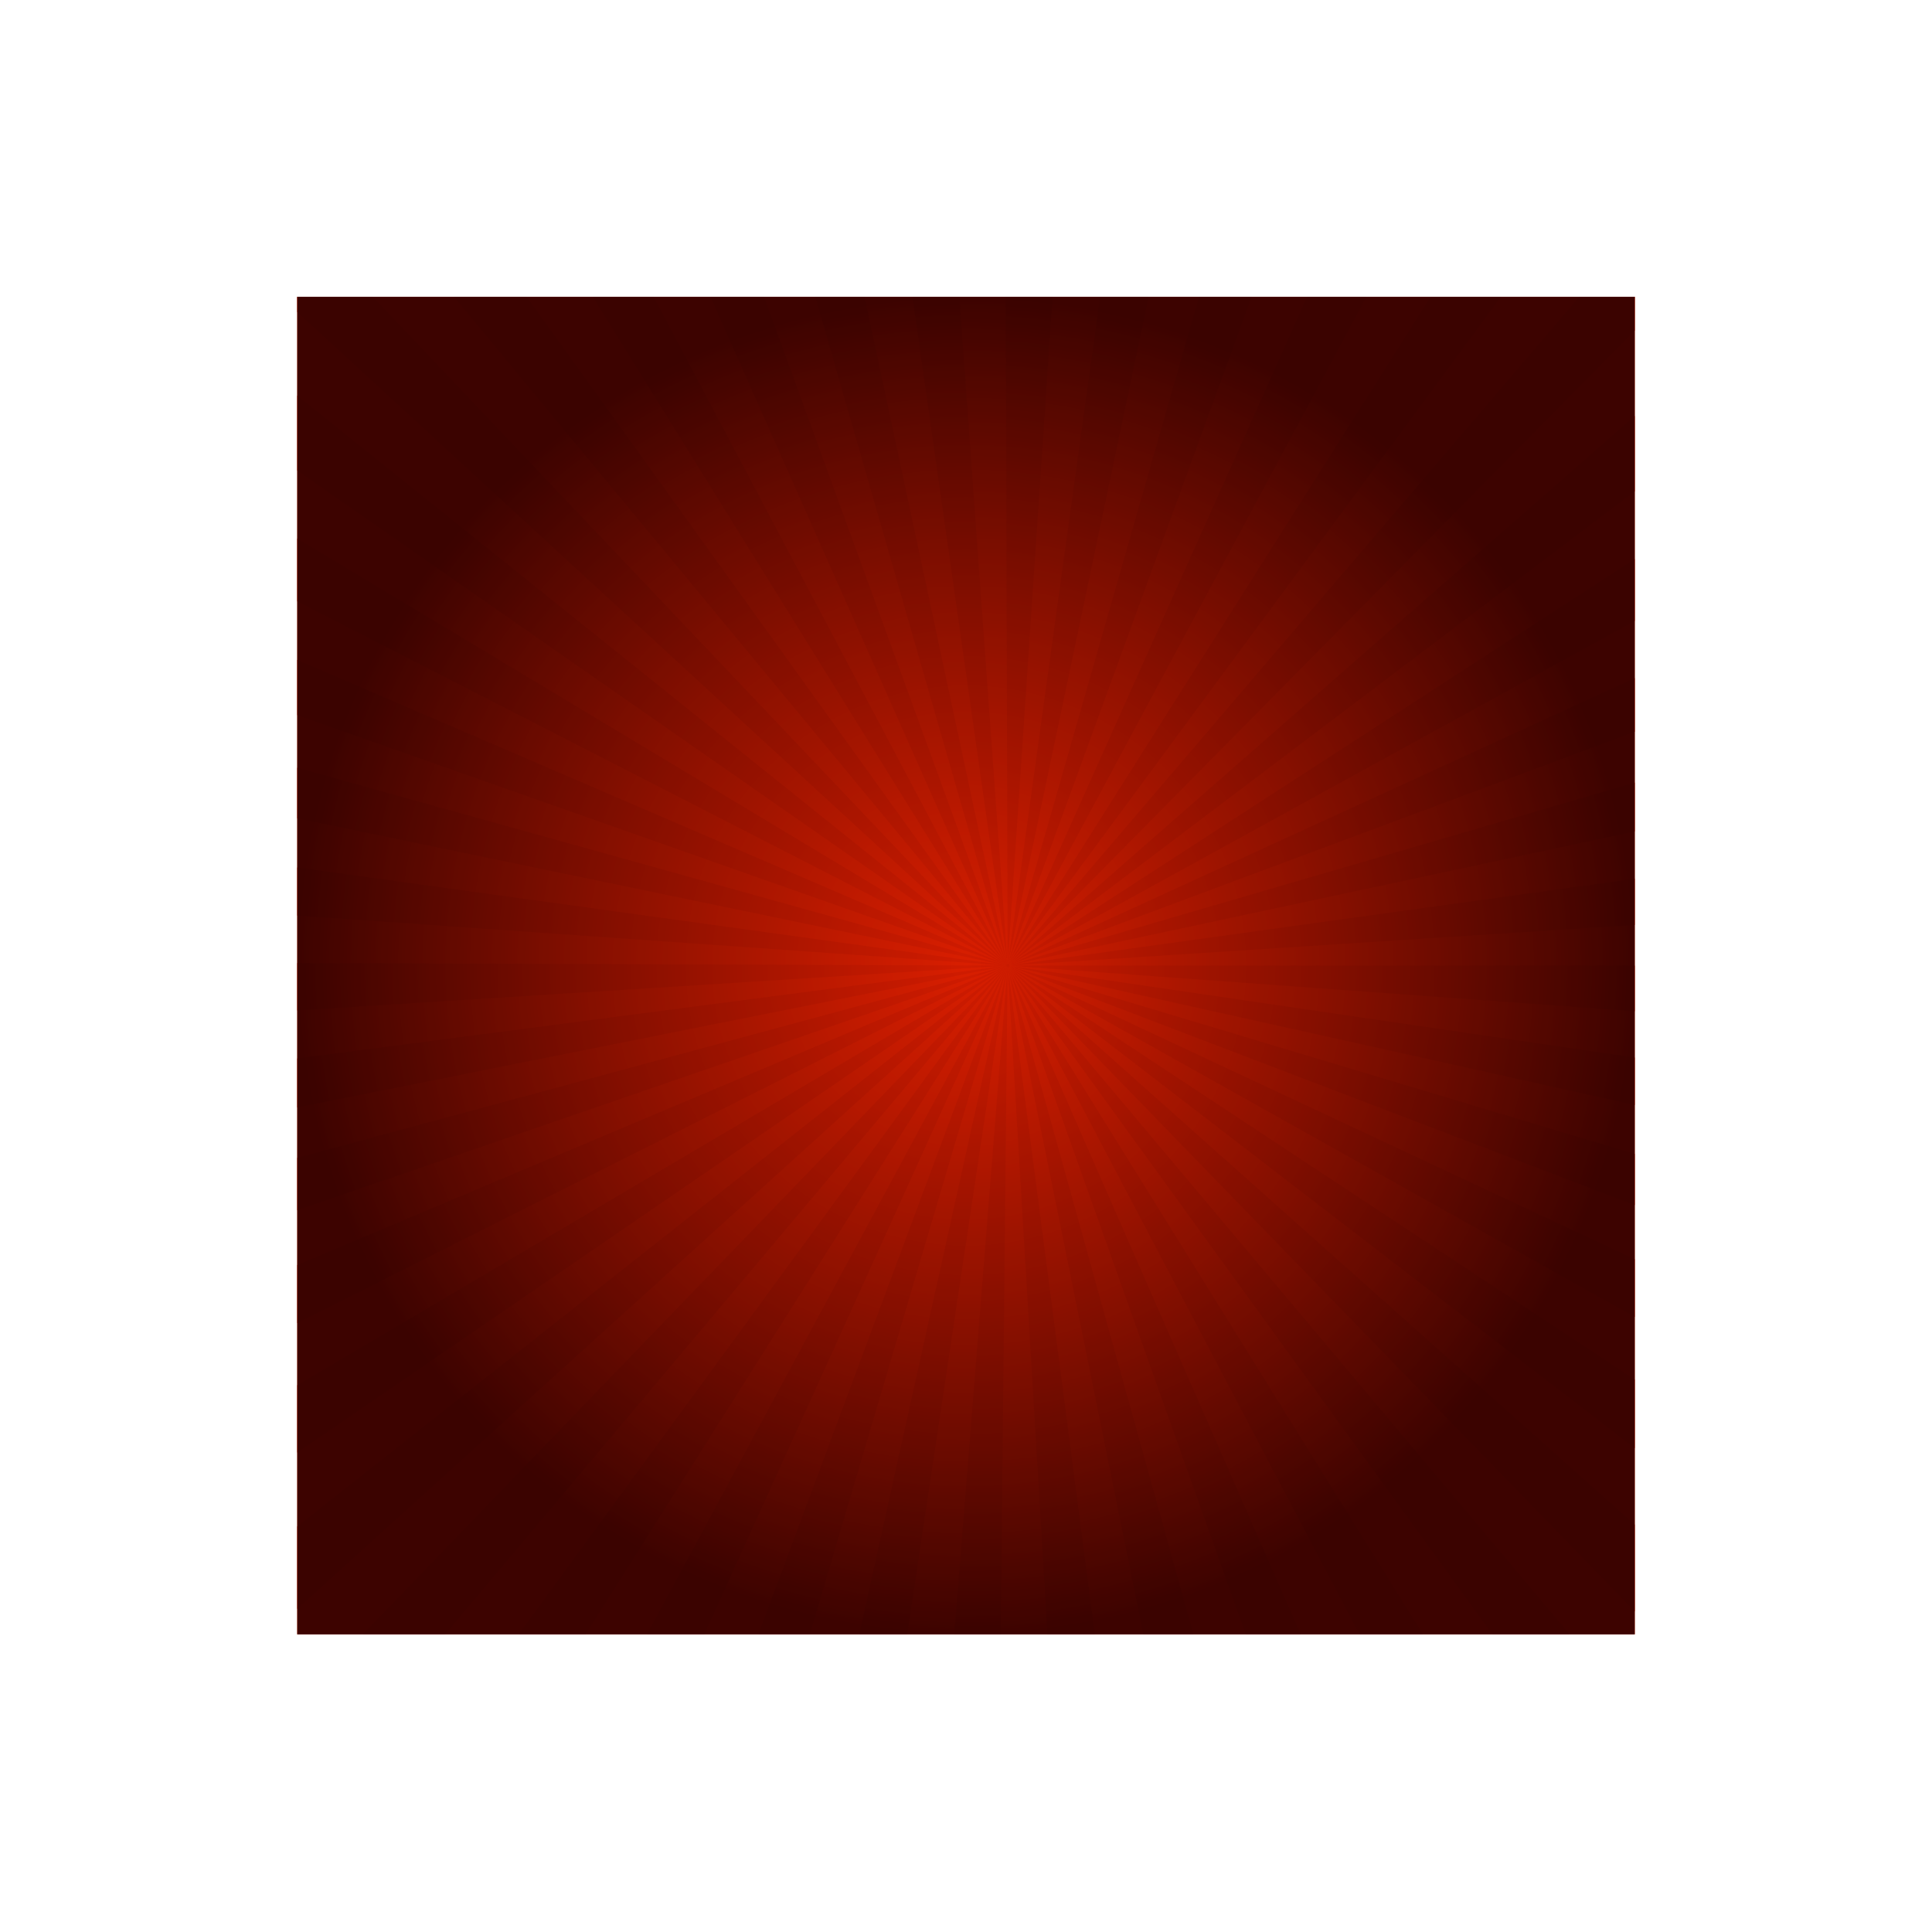
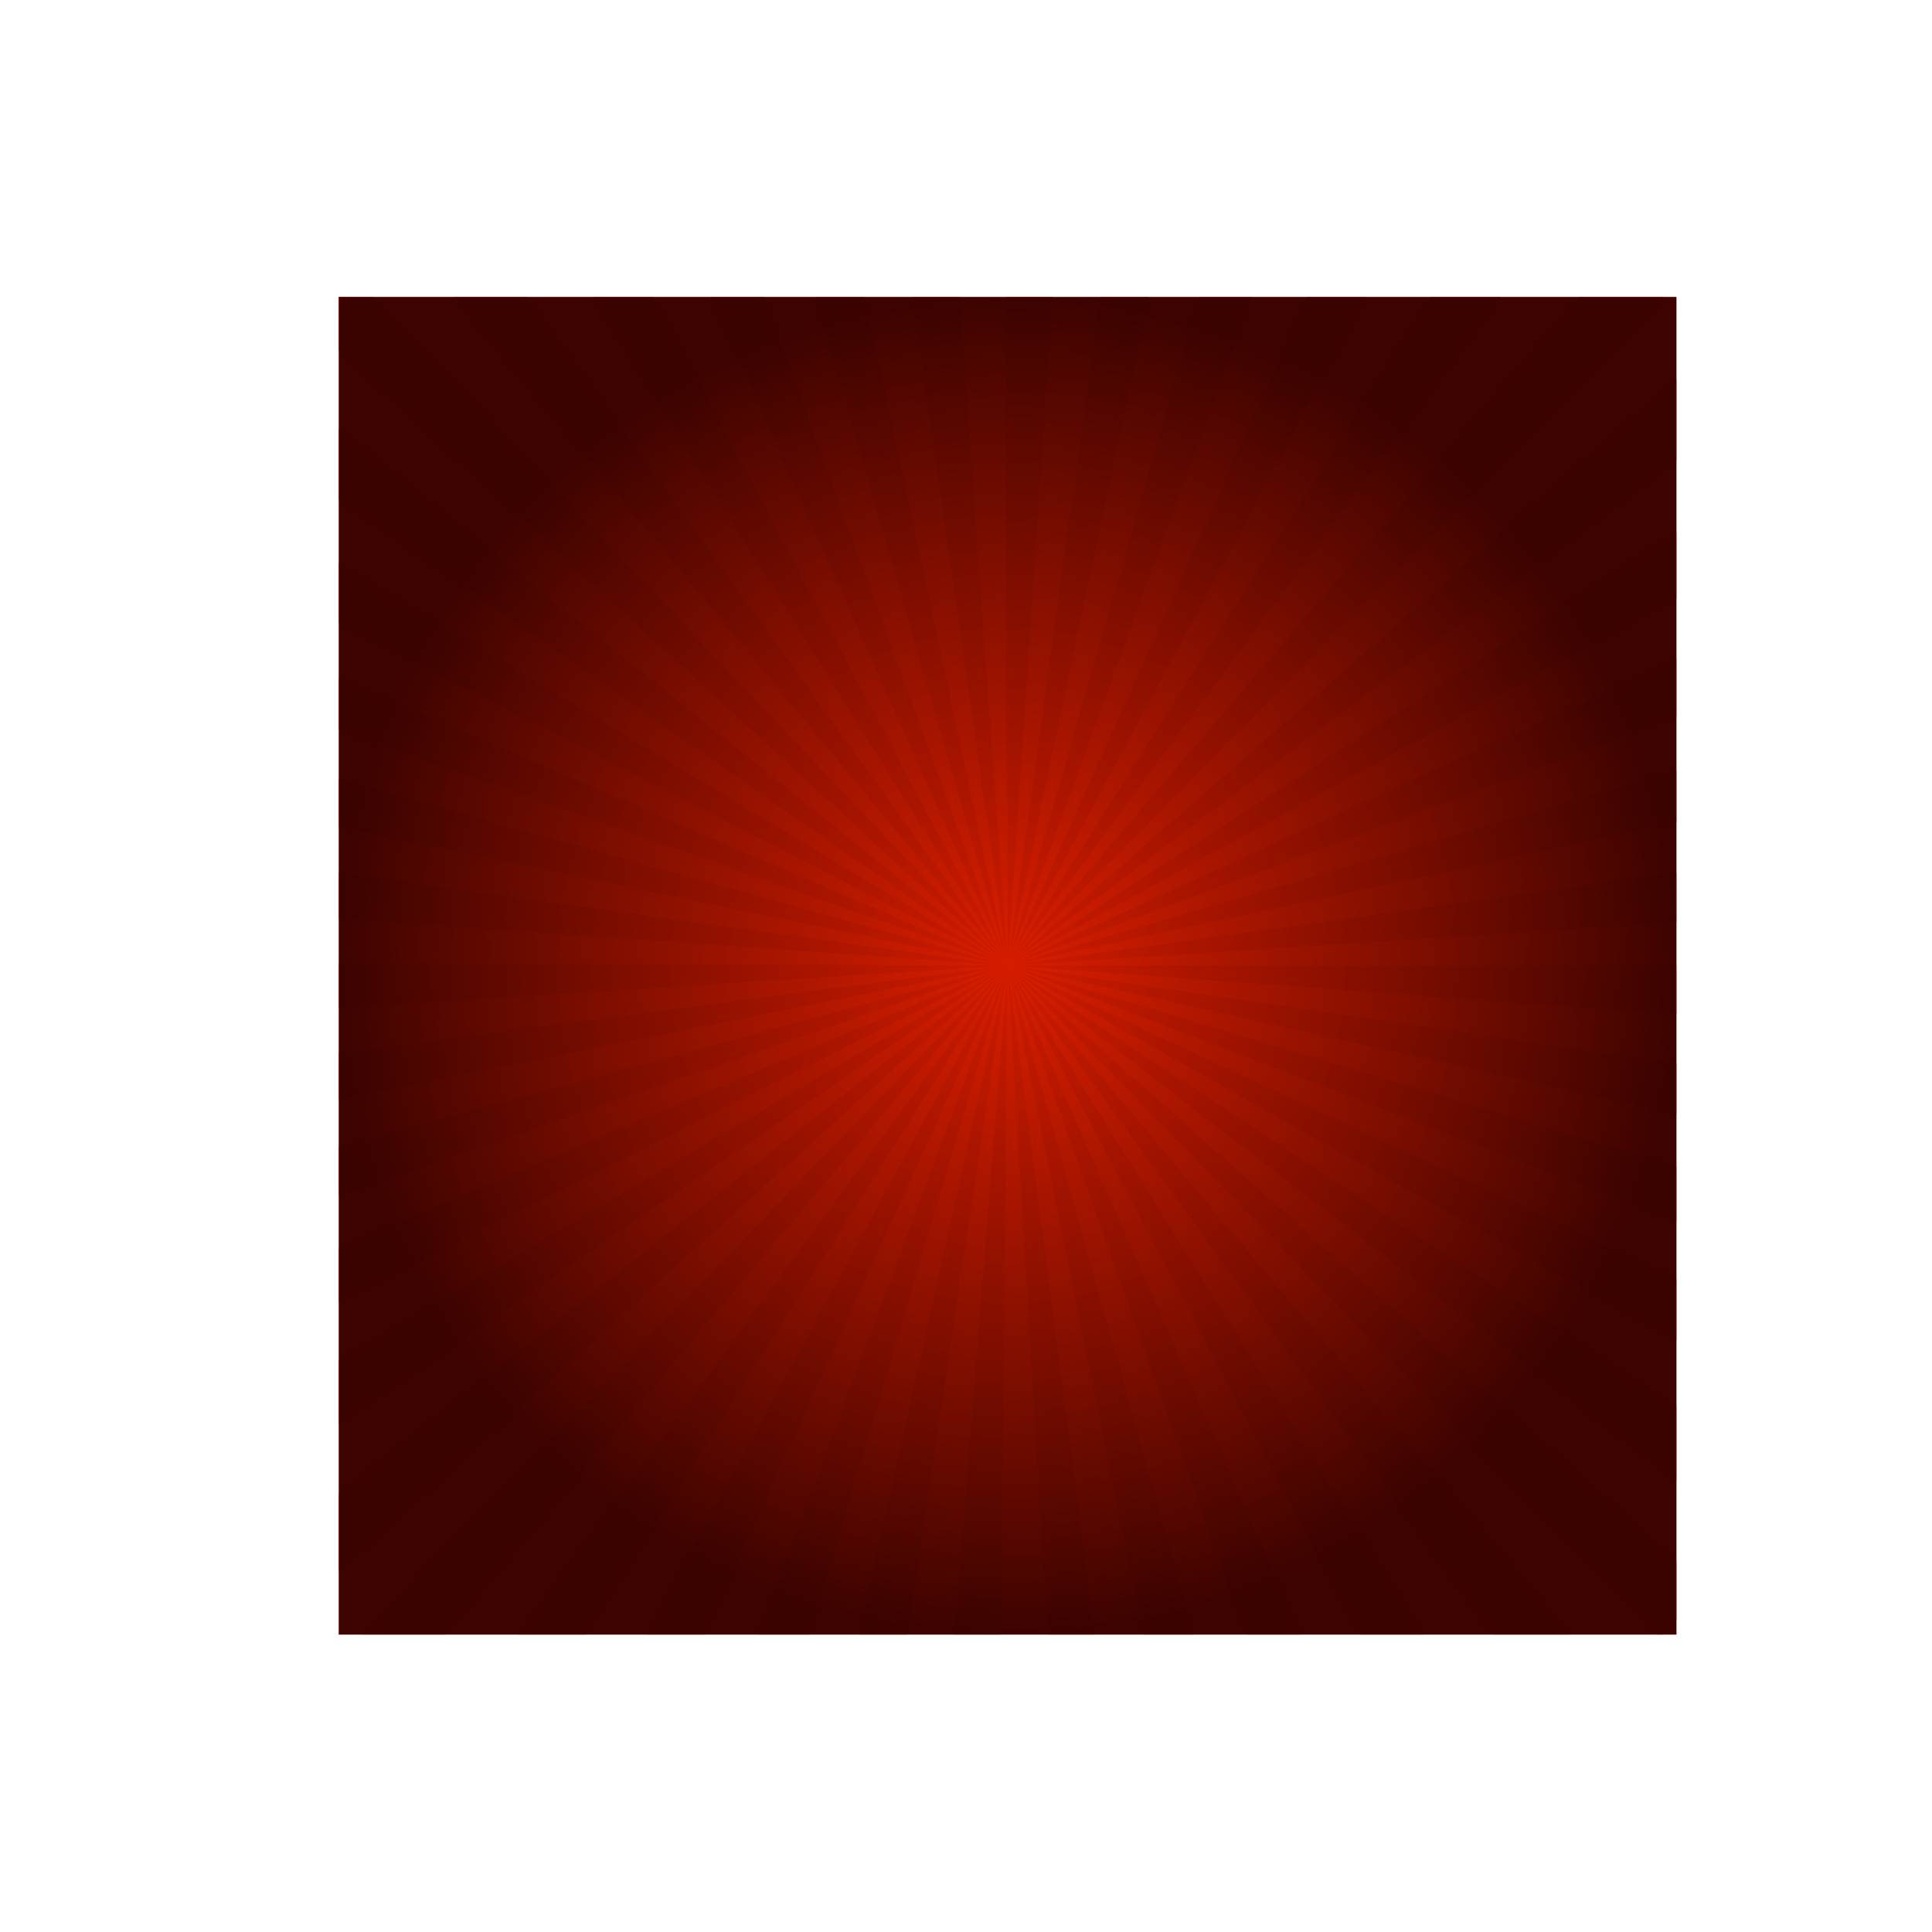
<svg xmlns="http://www.w3.org/2000/svg" viewBox="0 0 1300 1299.73">
  <defs>
    <style>.cls-1{fill:#d91e01;}.cls-2{isolation:isolate;}.cls-3{clip-path:url(#clip-path);}.cls-4{fill:#d01b00;}.cls-5{mix-blend-mode:multiply;fill:url(#radial-gradient);}</style>
-     <clipPath id="clip-path" transform="translate(200 199.73)">
+     <clipPath id="clip-path" transform="translate(228 199.86)">
      <rect class="cls-1" width="900" height="900" />
    </clipPath>
-     <radialGradient id="radial-gradient" cx="650" cy="649.73" r="450" gradientUnits="userSpaceOnUse">
+     <radialGradient id="radial-gradient" cx="678" cy="649.86" r="450" gradientUnits="userSpaceOnUse">
      <stop offset="0" stop-color="#ff0" />
      <stop offset="0.18" stop-color="#e3dc00" />
      <stop offset="0.57" stop-color="#9c8300" />
      <stop offset="1" stop-color="#481b00" />
    </radialGradient>
  </defs>
  <g class="cls-2">
    <g id="Layer_1" data-name="Layer 1">
-       <rect class="cls-1" x="200" y="199.73" width="900" height="900" />
+       <rect class="cls-1" x="228" y="199.86" width="900" height="900" />
      <g class="cls-3">
-         <path class="cls-4" d="M450.05,1100c-8,0-16-.15-23.86-.43L478,450c4.68.17-4.75.15,0,0l-6.69,649.66C464.3,1099.88,457.13,1100,450.05,1100Z" transform="translate(200 199.73)" />
-         <path class="cls-4" d="M516.53,1096.62,478,450c4.62-.47-4.55.79,0,0l83.5,640.44C546.69,1093,531.54,1095.09,516.53,1096.62Z" transform="translate(200 199.73)" />
-         <path class="cls-4" d="M381,1096.36c-15-1.59-30.15-3.73-45-6.36L478,450c4.55.81-4.63-.49,0,0Z" transform="translate(200 199.73)" />
-         <path class="cls-4" d="M606.1,1081.08,478,450c4.48-1.11-4.37,1.41,0,0L649.9,1068.62C635.52,1073.26,620.78,1077.46,606.1,1081.08Z" transform="translate(200 199.73)" />
-         <path class="cls-4" d="M291.52,1080.49c-14.67-3.68-29.4-7.93-43.78-12.64L478,450c4.37,1.43-4.46-1.12,0,0Z" transform="translate(200 199.73)" />
-         <path class="cls-4" d="M692.73,1053.1,478,450c4.28-1.72-4.15,2,0,0l256.22,584.66C720.69,1041.26,706.72,1047.47,692.73,1053.1Z" transform="translate(200 199.73)" />
-         <path class="cls-4" d="M204.93,1052.15c-14-5.7-28-12-41.55-18.65L478,450c4.16,2-4.27-1.74,0,0Z" transform="translate(200 199.73)" />
-         <path class="cls-4" d="M774.4,1013.35,478,450c4-2.32-3.85,2.6,0,0L812.91,989.31C800.41,997.73,787.45,1005.82,774.4,1013.35Z" transform="translate(200 199.73)" />
-         <path class="cls-4" d="M123.26,1012c-13-7.59-26-15.74-38.46-24.24L478,450c3.84,2.61-4-2.33,0,0Z" transform="translate(200 199.73)" />
-         <path class="cls-4" d="M849.62,962.66,478,450c3.68-2.87-3.47,3.12,0,0L884.38,933.55C873.18,943.61,861.49,953.41,849.62,962.66Z" transform="translate(200 199.73)" />
-         <path class="cls-4" d="M48.18,961c-11.84-9.32-23.5-19.18-34.66-29.29L478,450c3.46,3.13-3.66-2.88,0,0Z" transform="translate(200 199.73)" />
-         <path class="cls-4" d="M917,902.09,478,450c3.25-3.35-3,3.58,0,0L947.42,868.44C937.72,880,927.5,891.28,917,902.09Z" transform="translate(200 199.73)" />
-         <path class="cls-4" d="M-19,900.06c-10.42-10.85-20.59-22.21-30.23-33.76L478,450c3,3.59-3.23-3.37,0,0Z" transform="translate(200 199.73)" />
-         <path class="cls-4" d="M975.41,832.73,478,450c2.74-3.76-2.47,3.95,0,0l522.84,345.13C992.86,807.89,984.29,820.54,975.41,832.73Z" transform="translate(200 199.73)" />
-         <path class="cls-4" d="M-77,830.47c-8.82-12.21-17.33-24.89-25.28-37.68L478,450c2.46,3.95-2.72-3.77,0,0Z" transform="translate(200 199.73)" />
-         <path class="cls-4" d="M1023.7,755.74,478,450c2.19-4.1-1.88,4.22,0,0L1043.7,714.87C1037.54,728.65,1030.82,742.41,1023.7,755.74Z" transform="translate(200 199.73)" />
-         <path class="cls-4" d="M-124.94,753.4c-7.05-13.34-13.72-27.1-19.81-40.9L478,450c1.87,4.22-2.15-4.08,0,0Z" transform="translate(200 199.73)" />
-         <path class="cls-4" d="M1060.82,672.59,478,450c1.58-4.33-1.27,4.43,0,0L1074.9,629.28C1070.73,643.82,1066,658.39,1060.82,672.59Z" transform="translate(200 199.73)" />
-         <path class="cls-4" d="M-161.66,670.27c-5.13-14.23-9.81-28.83-13.92-43.37L478,450c1.25,4.42-1.56-4.33,0,0Z" transform="translate(200 199.73)" />
-         <path class="cls-4" d="M1085.89,585.1,478,450c1-4.5-.64,4.58,0,0l615.71,90.3C1091.67,555.25,1089,570.33,1085.89,585.1Z" transform="translate(200 199.73)" />
-         <path class="cls-4" d="M-186.4,582.67c-3.07-14.78-5.66-29.86-7.69-44.82L478,450c.62,4.59-.94-4.52,0,0Z" transform="translate(200 199.73)" />
-         <path class="cls-4" d="M1098.45,495.17,478,450c.32-4.68,0,4.74,0,0h622C1100,465,1099.48,480.23,1098.45,495.17Z" transform="translate(200 199.73)" />
-         <path class="cls-4" d="M-198.61,492.71c-.92-14.13-1.39-28.5-1.39-42.71v-2.44L478,450h0c0,4.48-.29-4.43,0,0Z" transform="translate(200 199.73)" />
-         <path class="cls-4" d="M478,450c-.29-4.67.61,4.62,0,0l616.38-85.38c2,14.91,3.42,30.1,4.35,45.13Z" transform="translate(200 199.73)" />
-         <path class="cls-4" d="M478,450l-676.31-47.62c1.09-15,2.73-30.22,4.87-45.12L478,450C477.38,454.58,478.38,445.33,478,450Z" transform="translate(200 199.73)" />
-         <path class="cls-4" d="M478,450c-.92-4.52,1.24,4.44,0,0l598.21-174.51c4,14.56,7.63,29.46,10.65,44.27Z" transform="translate(200 199.73)" />
-         <path class="cls-4" d="M478,450-185.38,312.48c3.19-14.77,6.95-29.63,11.16-44.14L478,450C476.76,454.41,479,445.49,478,450Z" transform="translate(200 199.73)" />
-         <path class="cls-4" d="M478,450c-1.54-4.34,1.84,4.21,0,0l567.71-260.22c6,13.82,11.68,28,16.74,42.28Z" transform="translate(200 199.73)" />
-         <path class="cls-4" d="M478,450-160,225.06c5.23-14.19,11.05-28.39,17.27-42.18L478,450C476.14,454.2,479.64,445.67,478,450Z" transform="translate(200 199.73)" />
-         <path class="cls-4" d="M478,450c-2.15-4.1,2.43,3.95,0,0l525.59-340.68c7.91,12.84,15.47,26.12,22.46,39.47Z" transform="translate(200 199.73)" />
-         <path class="cls-4" d="M478,450-122.52,142.06c7.16-13.29,14.88-26.5,23-39.26L478,450C475.56,453.92,480.24,445.91,478,450Z" transform="translate(200 199.73)" />
-         <path class="cls-4" d="M478,450c-2.72-3.79,3,3.6,0,0L950.8,35.62c9.6,11.59,18.91,23.67,27.68,35.9Z" transform="translate(200 199.73)" />
-         <path class="cls-4" d="M478,450-74,65.28C-65,53.15-55.58,41.17-45.83,29.68L478,450C475,453.56,480.8,446.24,478,450Z" transform="translate(200 199.73)" />
-         <path class="cls-4" d="M478,450c-3.21-3.38,3.45,3.15,0,0L888.29-30c11.12,10.15,22,20.83,32.41,31.73Z" transform="translate(200 199.73)" />
-         <path class="cls-4" d="M478,450-15.3-3.87C-4.8-14.64,6.23-25.18,17.46-35.19L478,450C474.55,453.1,481.31,446.64,478,450Z" transform="translate(200 199.73)" />
-         <path class="cls-4" d="M478,450c-3.66-2.91,3.84,2.64,0,0L817.24-86.37c12.42,8.52,24.7,17.58,36.51,27Z" transform="translate(200 199.73)" />
-         <path class="cls-4" d="M478,450,52.33-64.19c11.91-9.22,24.3-18.13,36.81-26.5L478,450C474.17,452.58,481.73,447.14,478,450Z" transform="translate(200 199.73)" />
-         <path class="cls-4" d="M478,450c-4-2.35,4.15,2.06,0,0L738.85-132.4c13.53,6.72,27,14,40,21.66Z" transform="translate(200 199.73)" />
-         <path class="cls-4" d="M478,450,127.75-114.58c13.1-7.49,26.63-14.61,40.22-21.15L478,450C473.89,452,482.06,447.7,478,450Z" transform="translate(200 199.73)" />
-         <path class="cls-4" d="M478,450c-4.26-1.75,4.37,1.45,0,0L654.6-167.08c14.37,4.76,28.76,10.1,42.76,15.87Z" transform="translate(200 199.73)" />
-         <path class="cls-4" d="M478,450,209.59-154c14-5.59,28.47-10.76,42.88-15.35L478,450C473.66,451.39,482.32,448.29,478,450Z" transform="translate(200 199.73)" />
-         <path class="cls-4" d="M478,450c-4.46-1.14,4.54.82,0,0l88.38-639.55c14.87,2.69,29.83,5.95,44.46,9.68Z" transform="translate(200 199.73)" />
-         <path class="cls-4" d="M478,450,296.34-181.68c14.66-3.56,29.66-6.64,44.56-9.17L478,450C473.48,450.76,482.52,448.9,478,450Z" transform="translate(200 199.73)" />
-         <path class="cls-4" d="M478,450c-4.64-.51,4.69.19,0,0l-1.77-649.47c15,.61,30.23,1.74,45.17,3.38Z" transform="translate(200 199.73)" />
-         <path class="cls-4" d="M478,450,385.93-196.87c14.95-1.46,30.15-2.43,45.19-2.86L478,450C473.34,450.13,482.69,449.53,478,450Z" transform="translate(200 199.73)" />
+         <path class="cls-4" d="M422.05,1099.86c-8,0-16-.14-23.86-.43l51.86-649.57c4.67.16-4.75.15,0,0l-6.7,649.66C436.3,1099.75,429.14,1099.86,422.05,1099.86Z" transform="translate(228 199.86)" />
+         <path class="cls-4" d="M488.53,1096.48,450.05,449.86c4.62-.48-4.56.79,0,0l83.49,640.43C518.69,1092.87,503.55,1095,488.53,1096.48Z" transform="translate(228 199.86)" />
+         <path class="cls-4" d="M353,1096.23c-15-1.59-30.15-3.73-45-6.36l142-640c4.55.8-4.63-.49,0,0Z" transform="translate(228 199.86)" />
+         <path class="cls-4" d="M578.1,1081l-128-631.09c4.47-1.11-4.37,1.41,0,0L621.9,1068.48C607.52,1073.13,592.79,1077.32,578.1,1081Z" transform="translate(228 199.86)" />
+         <path class="cls-4" d="M263.52,1080.35c-14.67-3.68-29.4-7.93-43.77-12.63l230.3-617.86c4.36,1.42-4.46-1.12,0,0Z" transform="translate(228 199.86)" />
+         <path class="cls-4" d="M664.73,1053,450.05,449.86c4.27-1.73-4.15,2,0,0l256.22,584.66C692.7,1041.12,678.72,1047.33,664.73,1053Z" transform="translate(228 199.86)" />
+         <path class="cls-4" d="M176.94,1052c-14-5.7-28-12-41.56-18.65L450.05,449.86c4.15,2-4.28-1.75,0,0Z" transform="translate(228 199.86)" />
+         <path class="cls-4" d="M746.4,1013.21,450.05,449.86c4-2.32-3.85,2.59,0,0L784.91,989.17C772.41,997.6,759.45,1005.68,746.4,1013.21Z" transform="translate(228 199.86)" />
+         <path class="cls-4" d="M95.27,1011.85c-13-7.59-26-15.74-38.47-24.23L450.05,449.86c3.84,2.61-4-2.34,0,0Z" transform="translate(228 199.86)" />
+         <path class="cls-4" d="M821.63,962.53,450.05,449.86c3.68-2.88-3.48,3.12,0,0L856.38,933.42C845.18,943.48,833.49,953.27,821.63,962.53Z" transform="translate(228 199.86)" />
+         <path class="cls-4" d="M20.18,960.81c-11.83-9.32-23.49-19.17-34.65-29.29L450.05,449.86c3.45,3.13-3.67-2.89,0,0Z" transform="translate(228 199.86)" />
+         <path class="cls-4" d="M889,902l-439-452.1c3.24-3.36-3,3.57,0,0L919.42,868.3C909.72,879.82,899.5,891.14,889,902Z" transform="translate(228 199.86)" />
+         <path class="cls-4" d="M-47,899.93c-10.42-10.86-20.59-22.22-30.23-33.77l527.26-416.3c3,3.59-3.24-3.38,0,0Z" transform="translate(228 199.86)" />
+         <path class="cls-4" d="M947.42,832.59,450.05,449.86c2.74-3.76-2.48,3.94,0,0L972.88,795C964.87,807.76,956.3,820.41,947.42,832.59Z" transform="translate(228 199.86)" />
+         <path class="cls-4" d="M-105,830.33c-8.82-12.21-17.33-24.88-25.28-37.68L450.05,449.86c2.45,3.94-2.73-3.77,0,0Z" transform="translate(228 199.86)" />
+         <path class="cls-4" d="M995.7,755.61,450.05,449.86c2.18-4.1-1.89,4.22,0,0L1015.7,714.73C1009.55,728.52,1002.82,742.27,995.7,755.61Z" transform="translate(228 199.86)" />
+         <path class="cls-4" d="M-152.94,753.26c-7.05-13.34-13.71-27.09-19.81-40.89l622.8-262.51c1.86,4.22-2.16-4.09,0,0Z" transform="translate(228 199.86)" />
+         <path class="cls-4" d="M1032.82,672.46,450.05,449.86c1.57-4.33-1.27,4.42,0,0L1046.9,629.15C1042.74,643.68,1038,658.25,1032.82,672.46Z" transform="translate(228 199.86)" />
+         <path class="cls-4" d="M-189.66,670.13c-5.13-14.23-9.81-28.82-13.92-43.37l653.63-176.9c1.24,4.42-1.57-4.34,0,0Z" transform="translate(228 199.86)" />
+         <path class="cls-4" d="M1057.9,585,450.05,449.86c.95-4.51-.64,4.58,0,0l615.71,90.29C1063.67,555.12,1061,570.2,1057.9,585Z" transform="translate(228 199.86)" />
+         <path class="cls-4" d="M-214.4,582.53c-3.07-14.77-5.66-29.85-7.68-44.82l672.13-87.85c.62,4.58-.94-4.52,0,0Z" transform="translate(228 199.86)" />
+         <path class="cls-4" d="M1070.45,495l-620.4-45.18c.32-4.68,0,4.73,0,0h622C1072,464.89,1071.48,480.09,1070.45,495Z" transform="translate(228 199.86)" />
+         <path class="cls-4" d="M-226.61,492.57c-.92-14.13-1.39-28.5-1.39-42.71v-2.43l678,2.43h0c0,4.48-.29-4.44,0,0Z" transform="translate(228 199.86)" />
+         <path class="cls-4" d="M450.05,449.86c-.29-4.67.6,4.61,0,0l616.37-85.39c2,14.91,3.43,30.1,4.35,45.13Z" transform="translate(228 199.86)" />
+         <path class="cls-4" d="M450.05,449.86l-676.32-47.63c1.1-15,2.73-30.22,4.87-45.12l671.45,92.75C449.39,454.45,450.38,445.2,450.05,449.86Z" transform="translate(228 199.86)" />
+         <path class="cls-4" d="M450.05,449.86c-.92-4.52,1.23,4.43,0,0l598.2-174.51c4,14.56,7.64,29.45,10.66,44.26Z" transform="translate(228 199.86)" />
+         <path class="cls-4" d="M450.05,449.86-213.37,312.35c3.18-14.78,6.94-29.63,11.16-44.14L450.05,449.86C448.76,454.28,451,445.35,450.05,449.86Z" transform="translate(228 199.86)" />
+         <path class="cls-4" d="M450.05,449.86c-1.55-4.34,1.84,4.21,0,0l567.7-260.23c6,13.83,11.68,28.05,16.75,42.28Z" transform="translate(228 199.86)" />
+         <path class="cls-4" d="M450.05,449.86-188,224.93c5.24-14.2,11.05-28.39,17.27-42.19L450.05,449.86C448.15,454.06,451.64,445.53,450.05,449.86Z" transform="translate(228 199.86)" />
+         <path class="cls-4" d="M450.05,449.86c-2.15-4.11,2.43,3.94,0,0L975.64,109.18c7.91,12.83,15.46,26.11,22.46,39.47Z" transform="translate(228 199.86)" />
+         <path class="cls-4" d="M450.05,449.86-150.52,141.92c7.16-13.28,14.88-26.49,23-39.26l577.61,347.2C447.56,453.78,452.24,445.78,450.05,449.86Z" transform="translate(228 199.86)" />
+         <path class="cls-4" d="M450.05,449.86c-2.72-3.8,3,3.59,0,0L922.81,35.48c9.59,11.59,18.91,23.67,27.68,35.9Z" transform="translate(228 199.86)" />
+         <path class="cls-4" d="M450.05,449.86l-552-384.71C-93,53-83.57,41-73.82,29.55L450.05,449.86C447,453.42,452.81,446.1,450.05,449.86Z" transform="translate(228 199.86)" />
+         <path class="cls-4" d="M450.05,449.86c-3.22-3.38,3.45,3.15,0,0l410.24-480C871.42-20,882.32-9.31,892.7,1.59Z" transform="translate(228 199.86)" />
+         <path class="cls-4" d="M450.05,449.86-43.3-4c10.51-10.77,21.53-21.31,32.76-31.33L450.05,449.86C446.55,453,453.31,446.51,450.05,449.86Z" transform="translate(228 199.86)" />
+         <path class="cls-4" d="M450.05,449.86c-3.67-2.91,3.84,2.63,0,0L789.24-86.5c12.42,8.51,24.7,17.58,36.51,26.94Z" transform="translate(228 199.86)" />
+         <path class="cls-4" d="M450.05,449.86,24.34-64.32c11.91-9.22,24.29-18.14,36.81-26.5l388.9,540.68C446.18,452.44,453.73,447,450.05,449.86Z" transform="translate(228 199.86)" />
+         <path class="cls-4" d="M450.05,449.86c-4-2.36,4.14,2.05,0,0L710.86-132.53c13.52,6.71,27,14,40,21.65Z" transform="translate(228 199.86)" />
+         <path class="cls-4" d="M450.05,449.86,99.75-114.72c13.11-7.48,26.64-14.6,40.22-21.15L450.05,449.86C445.89,451.86,454.06,447.56,450.05,449.86Z" transform="translate(228 199.86)" />
+         <path class="cls-4" d="M450.05,449.86c-4.27-1.76,4.37,1.44,0,0L626.61-167.22c14.37,4.77,28.75,10.11,42.76,15.87Z" transform="translate(228 199.86)" />
+         <path class="cls-4" d="M450.05,449.86l-268.46-604c14-5.6,28.48-10.76,42.88-15.35L450.05,449.86C445.66,451.25,454.32,448.15,450.05,449.86Z" transform="translate(228 199.86)" />
+         <path class="cls-4" d="M450.05,449.86c-4.47-1.14,4.54.82,0,0L538.42-189.7c14.87,2.7,29.83,5.95,44.47,9.68Z" transform="translate(228 199.86)" />
+         <path class="cls-4" d="M450.05,449.86,268.34-181.81C283-185.37,298-188.46,312.9-191L450.05,449.86C445.49,450.63,454.52,448.77,450.05,449.86Z" transform="translate(228 199.86)" />
+         <path class="cls-4" d="M450.05,449.86c-4.64-.51,4.69.18,0,0l-1.78-649.47c15,.6,30.24,1.74,45.17,3.38Z" transform="translate(228 199.86)" />
+         <path class="cls-4" d="M450.05,449.86,357.94-197c14.94-1.47,30.14-2.43,45.18-2.86l46.93,649.72C445.34,450,454.7,449.4,450.05,449.86Z" transform="translate(228 199.86)" />
      </g>
-       <rect class="cls-5" x="200" y="199.73" width="900" height="900" />
+       <rect class="cls-5" x="228" y="199.86" width="900" height="900" />
    </g>
  </g>
</svg>
